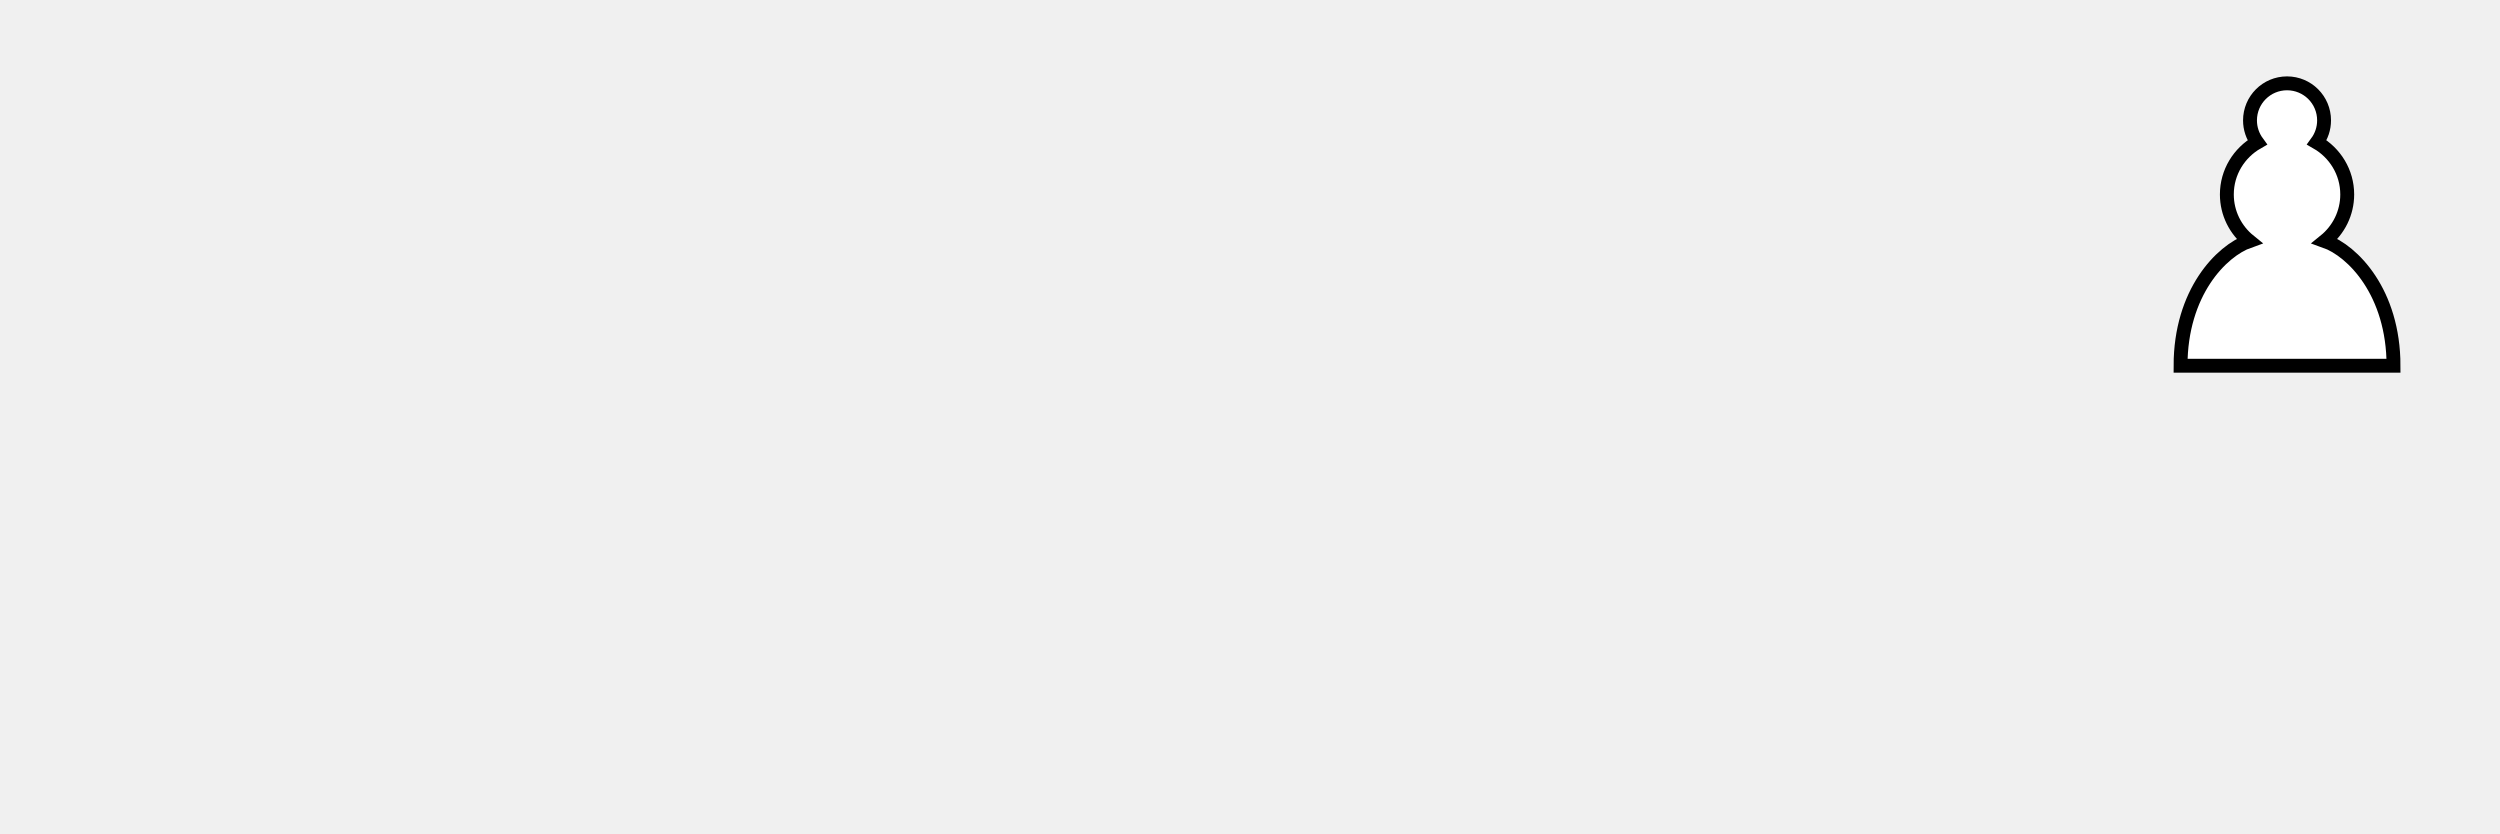
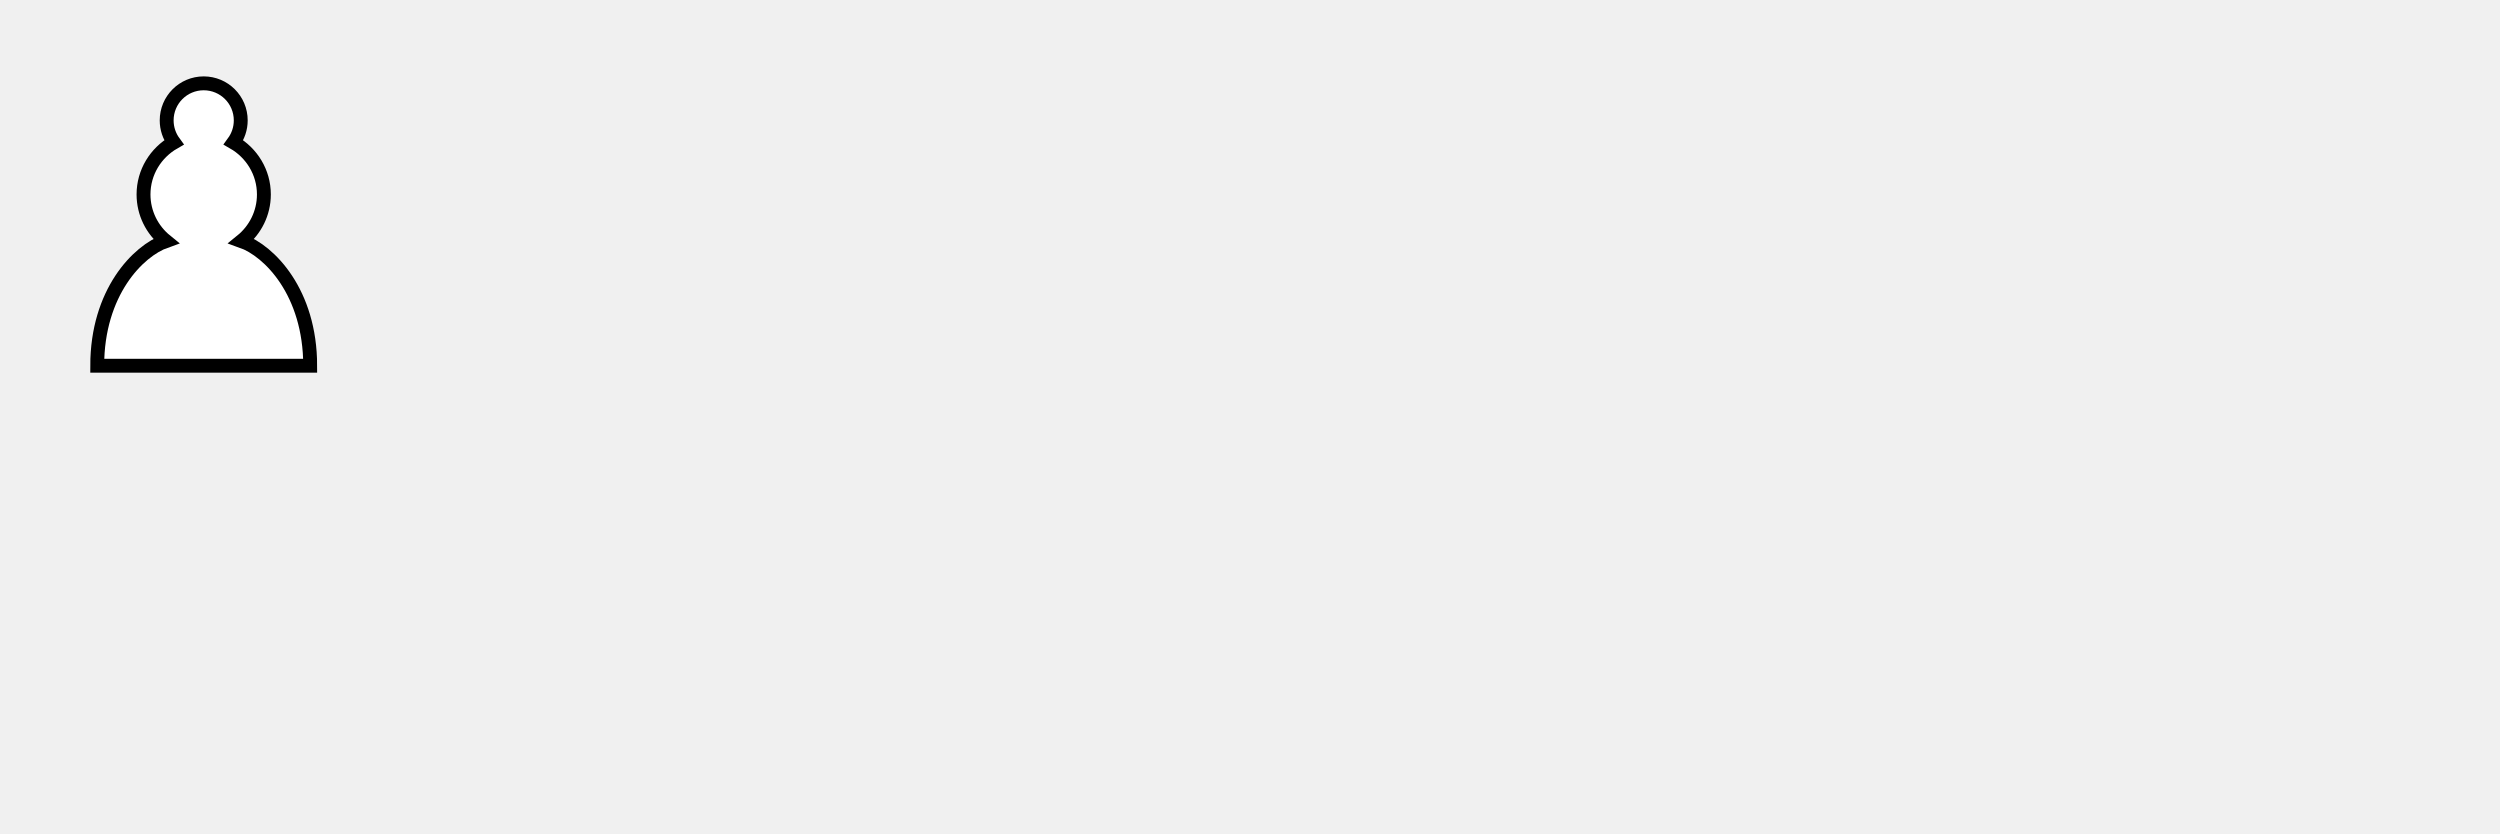
<svg xmlns="http://www.w3.org/2000/svg" version="1.1" width="270" height="90">
-   <g transform="translate(225,0)">
+   <g>
    <path d="M 22,9 C 19.79,9 18,10.79 18,13 C 18,13.89 18.29,14.71 18.78,15.38 C 16.83,16.5 15.5,18.59 15.5,21 C 15.5,23.03 16.44,24.84 17.91,26.03 C 14.91,27.09 10.5,31.58 10.5,39.5 L 33.5,39.5 C 33.5,31.58 29.09,27.09 26.09,26.03 C 27.56,24.84 28.5,23.03 28.5,21 C 28.5,18.59 27.17,16.5 25.22,15.38 C 25.71,14.71 26,13.89 26,13 C 26,10.79 24.21,9 22,9 z " style="opacity:1; fill:#ffffff; fill-opacity:1; fill-rule:nonzero; stroke:#000000; stroke-width:1.5; stroke-linecap:round; stroke-linejoin:miter; stroke-miterlimit:4; stroke-dasharray:none; stroke-opacity:1;" />
  </g>
</svg>
